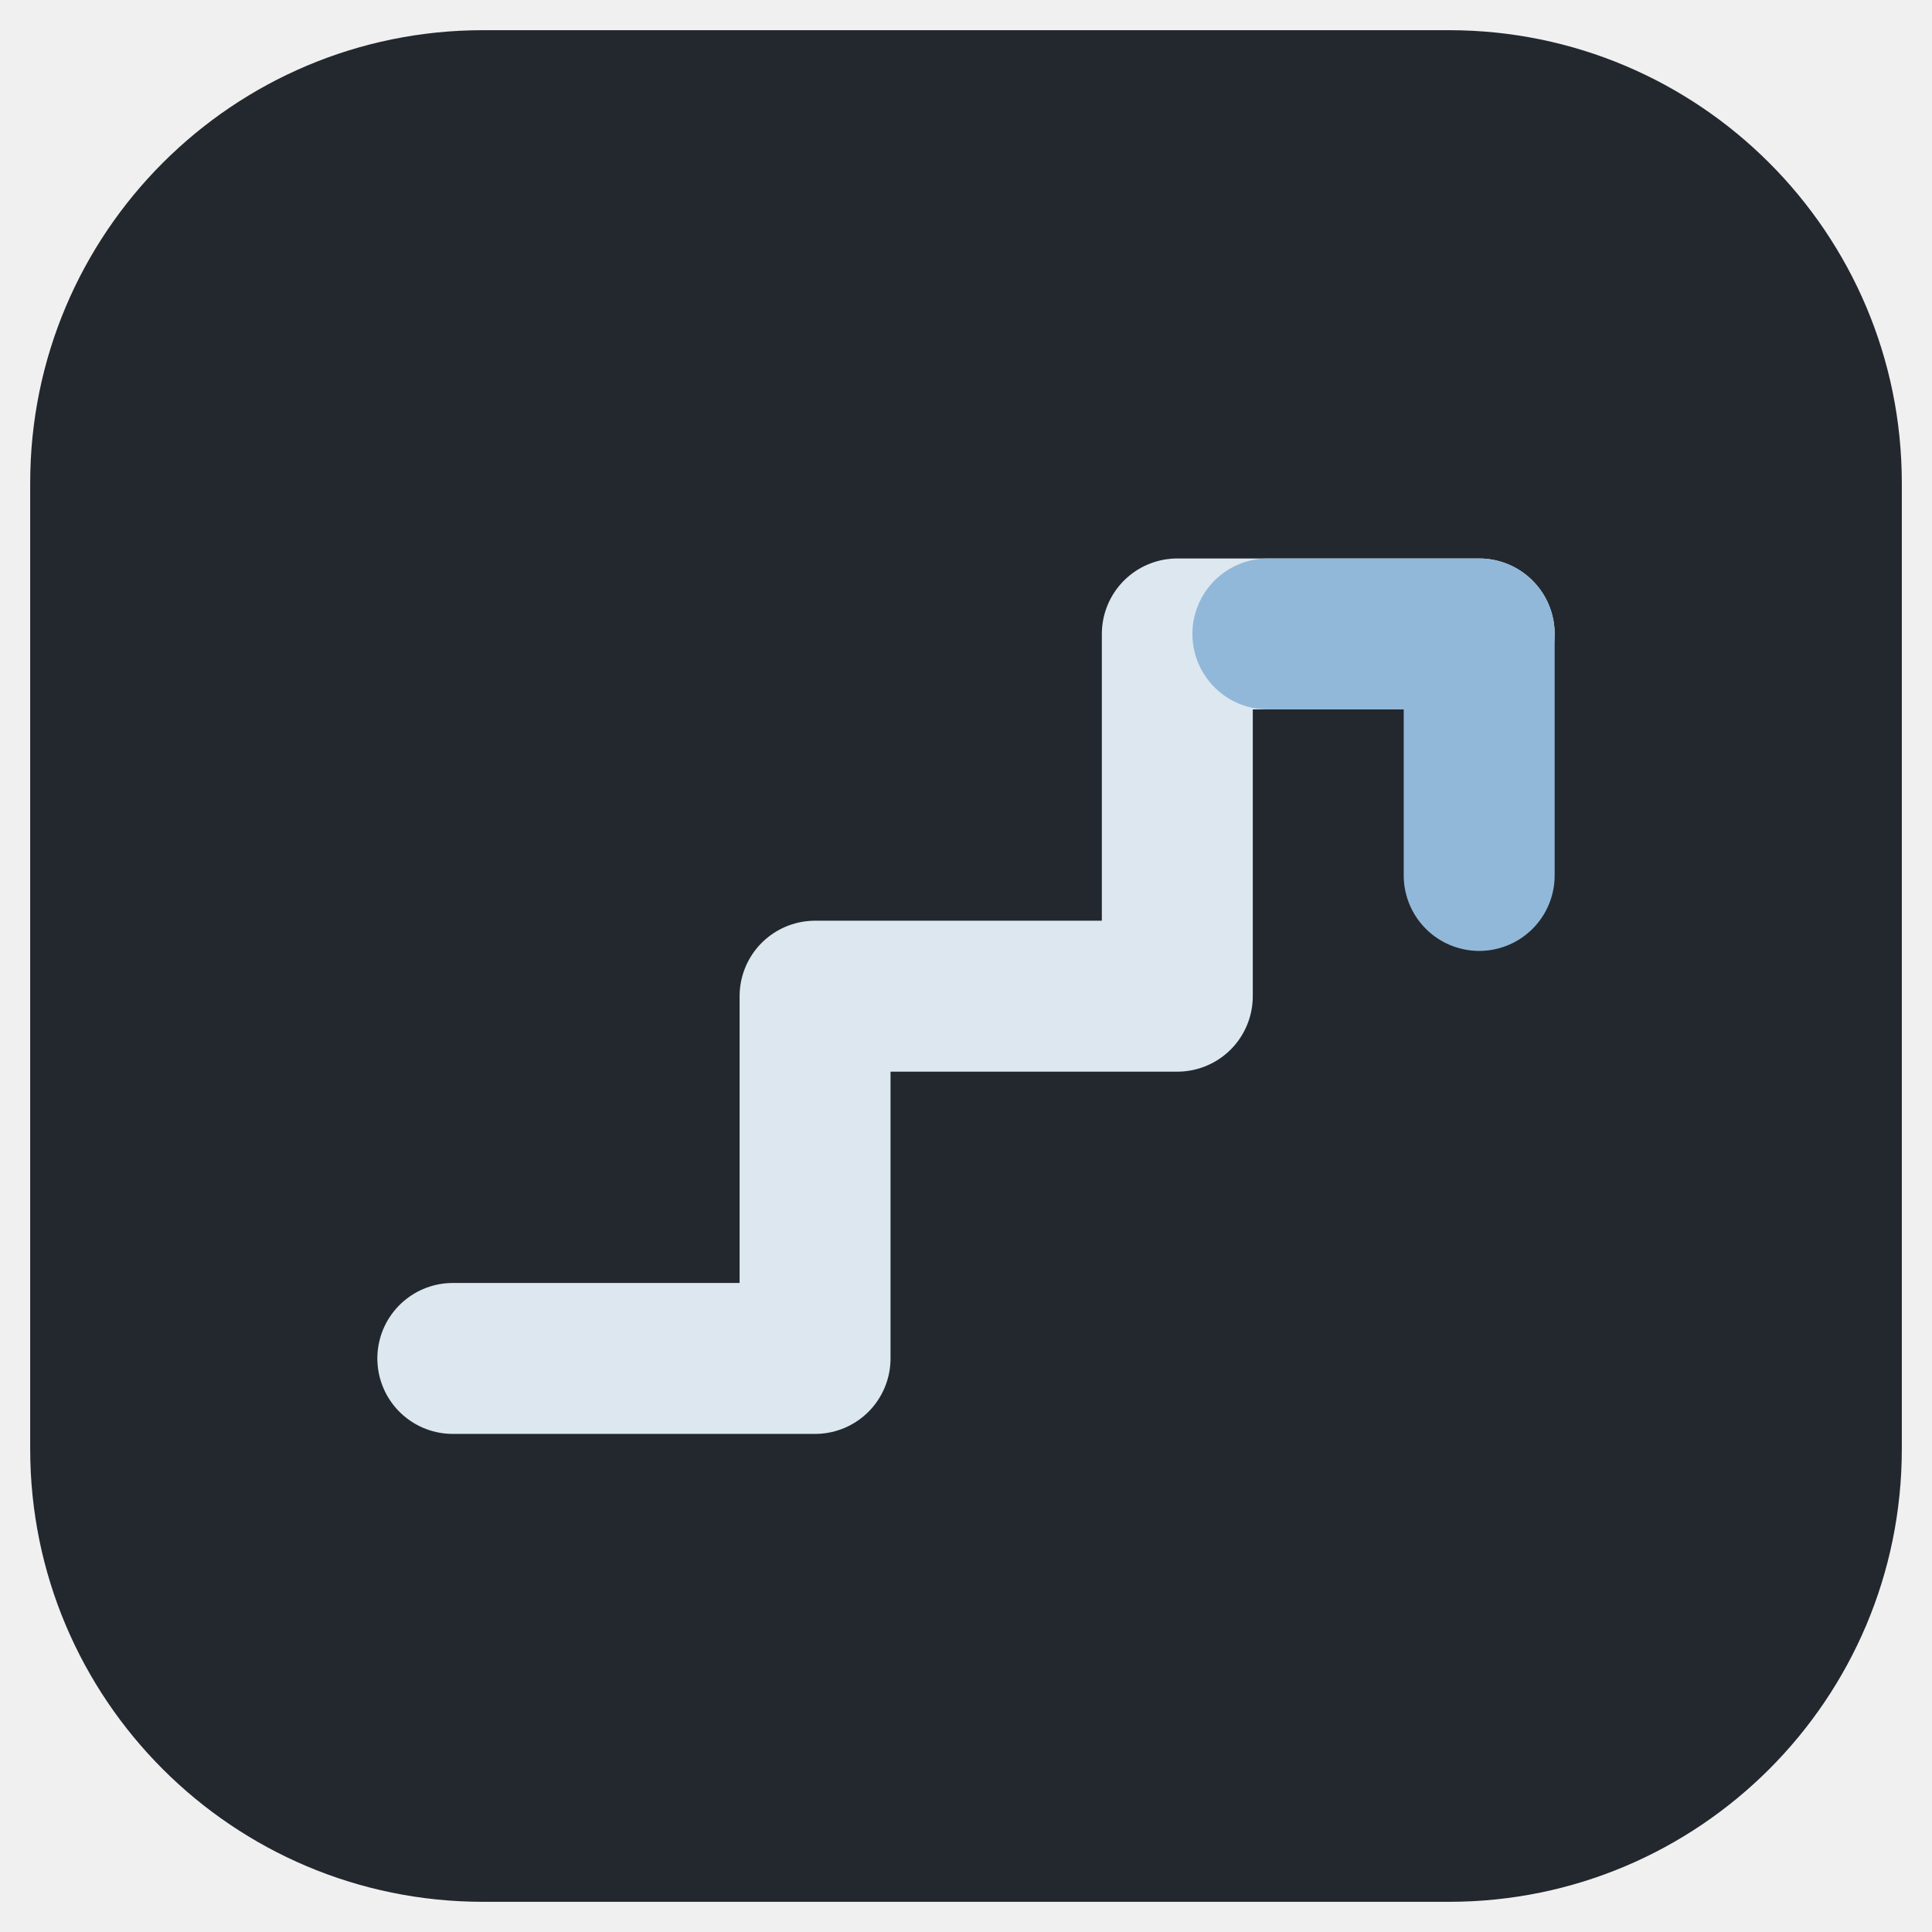
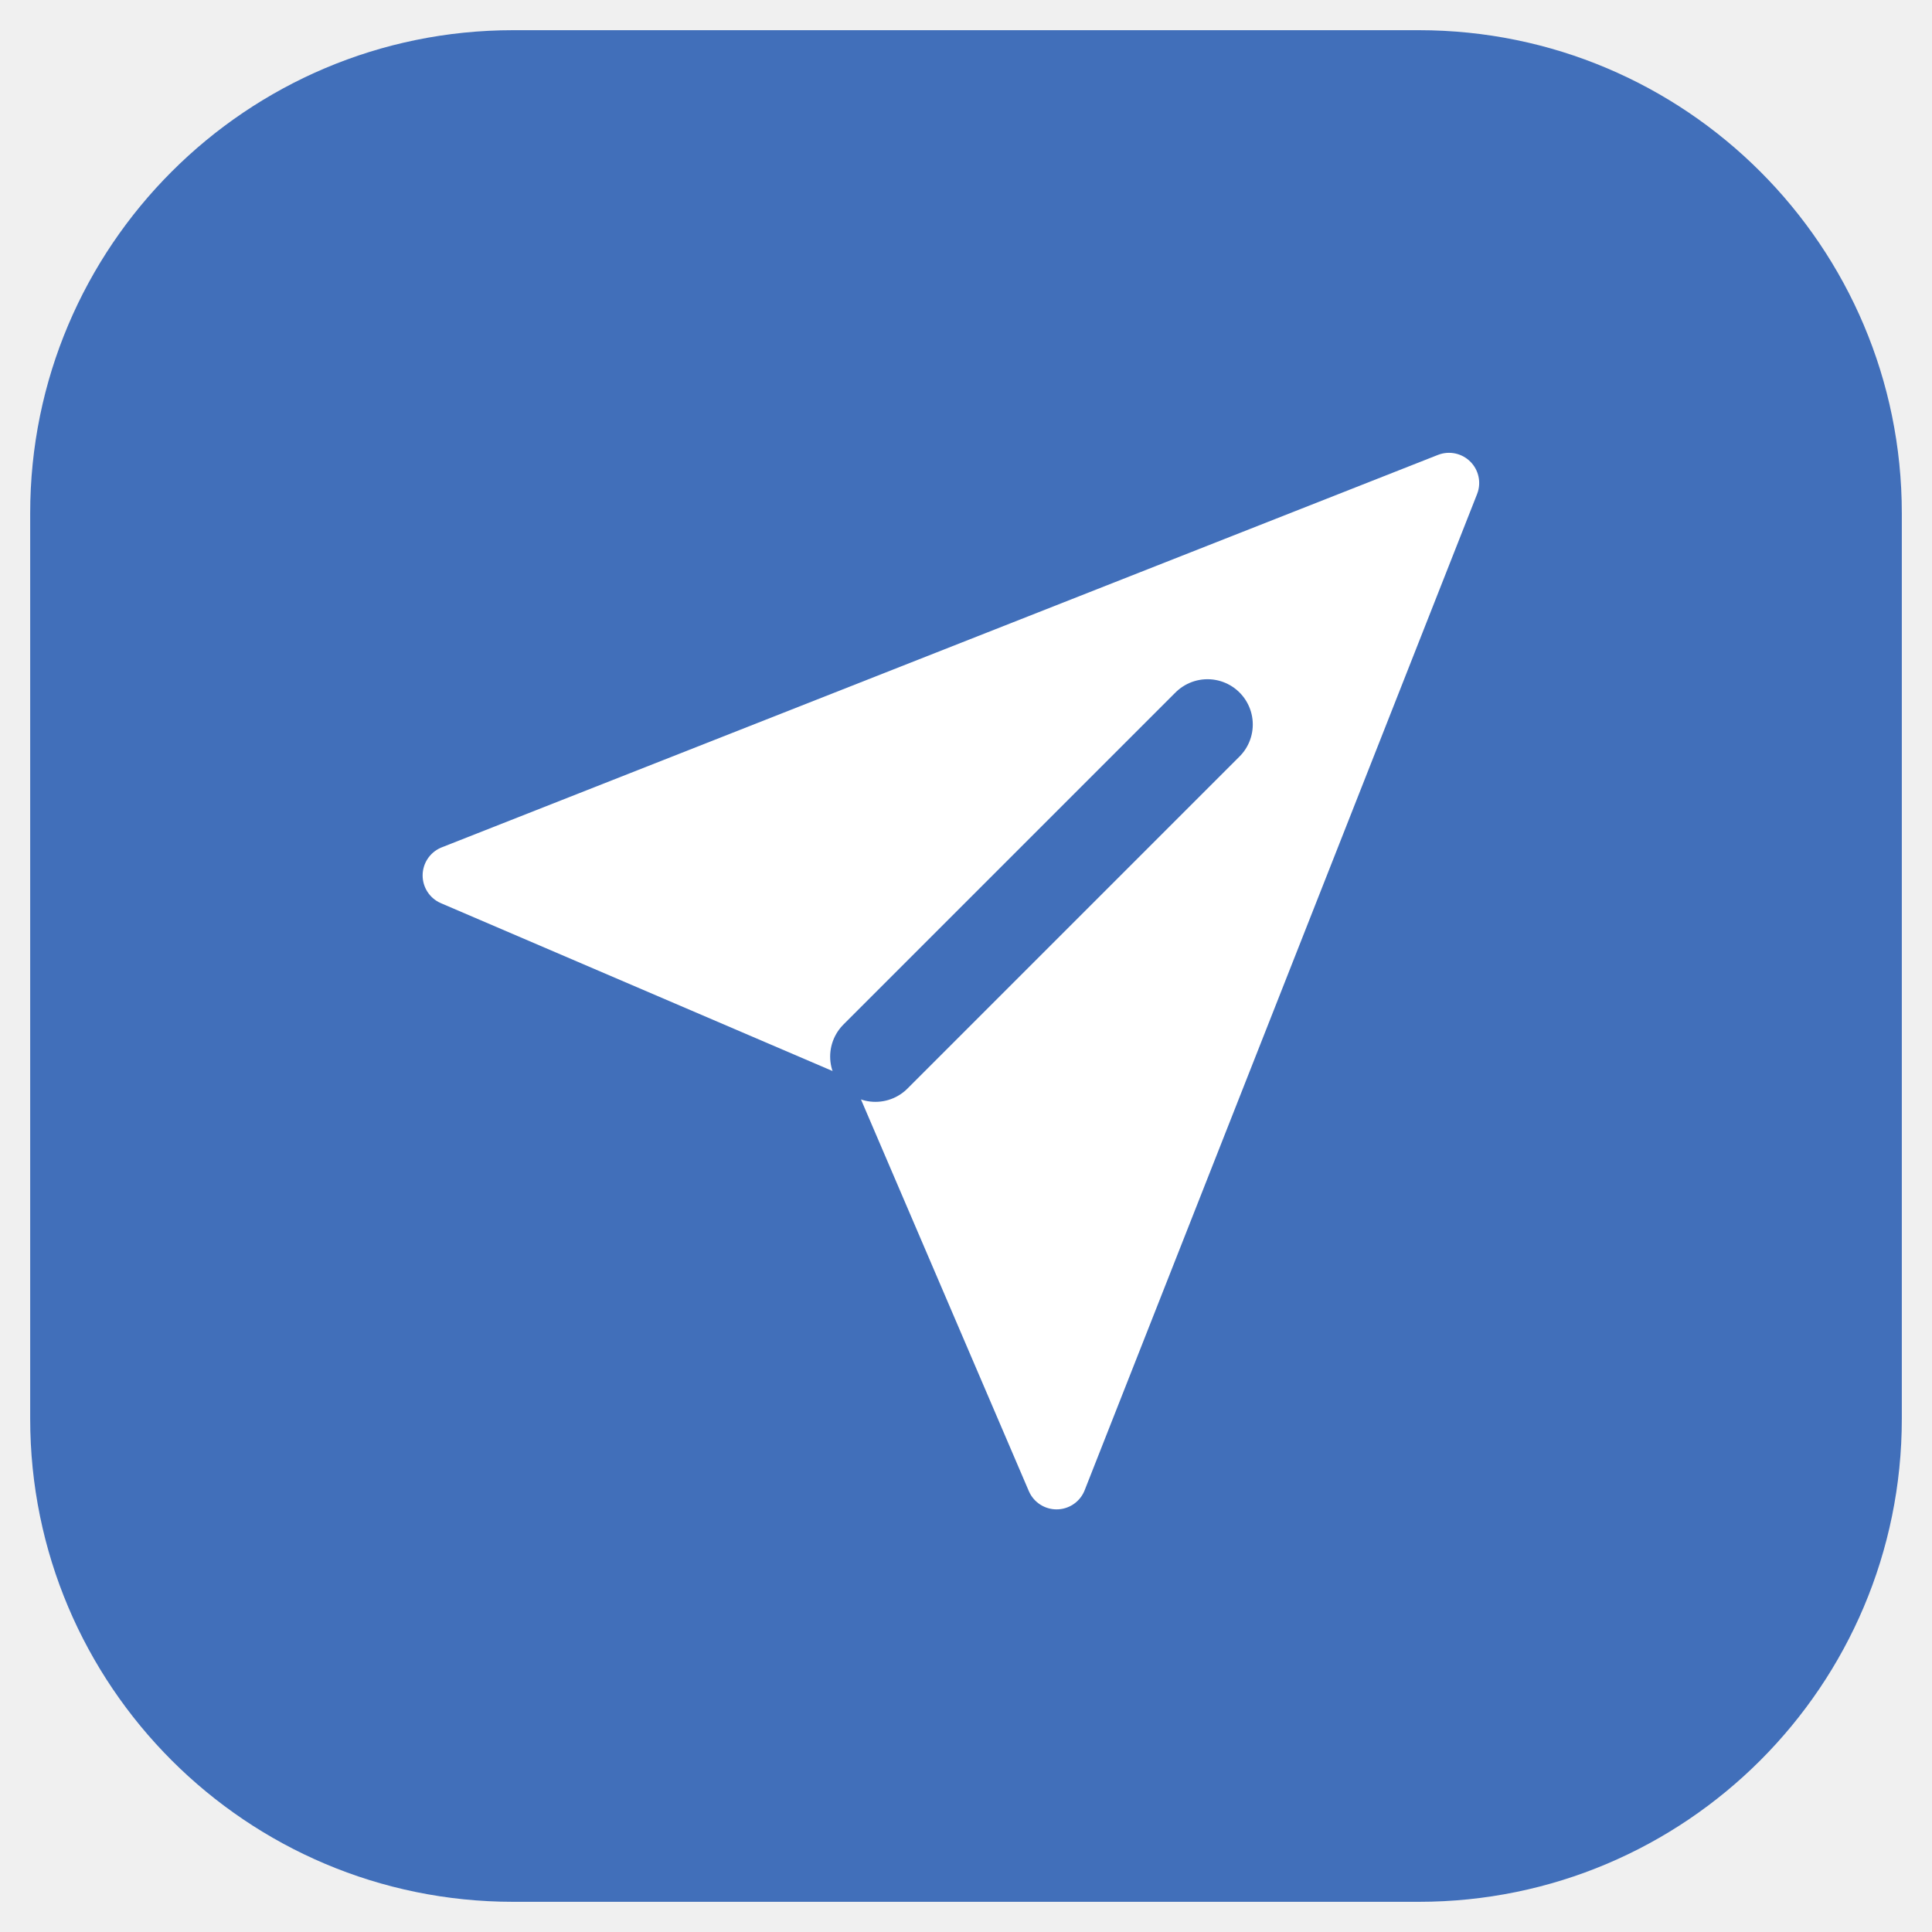
<svg xmlns="http://www.w3.org/2000/svg" width="256" height="256" viewBox="0 0 64 64">
-   <rect x="1" y="1" width="62" height="62" rx="15" fill="#23282f" />
-   <path d="M15 45h12V33h12V21h10" fill="none" stroke="#dce7ef" stroke-width="5" stroke-linecap="round" stroke-linejoin="round" />
-   <path d="M42 21h7v8" fill="none" stroke="#91b8d9" stroke-width="5" stroke-linecap="round" stroke-linejoin="round" />
+   <rect x="1" y="1" width="62" height="62" rx="16" fill="#416FBA" />
+   <path d="M15 29L48 16L35 49L29 35Z" fill="#FFFFFF" stroke="#FFFFFF" stroke-width="2" stroke-linejoin="round" />
+   <path d="M29 35L40 24" fill="none" stroke="#416FBA" stroke-width="3" stroke-linecap="round" />
</svg>
